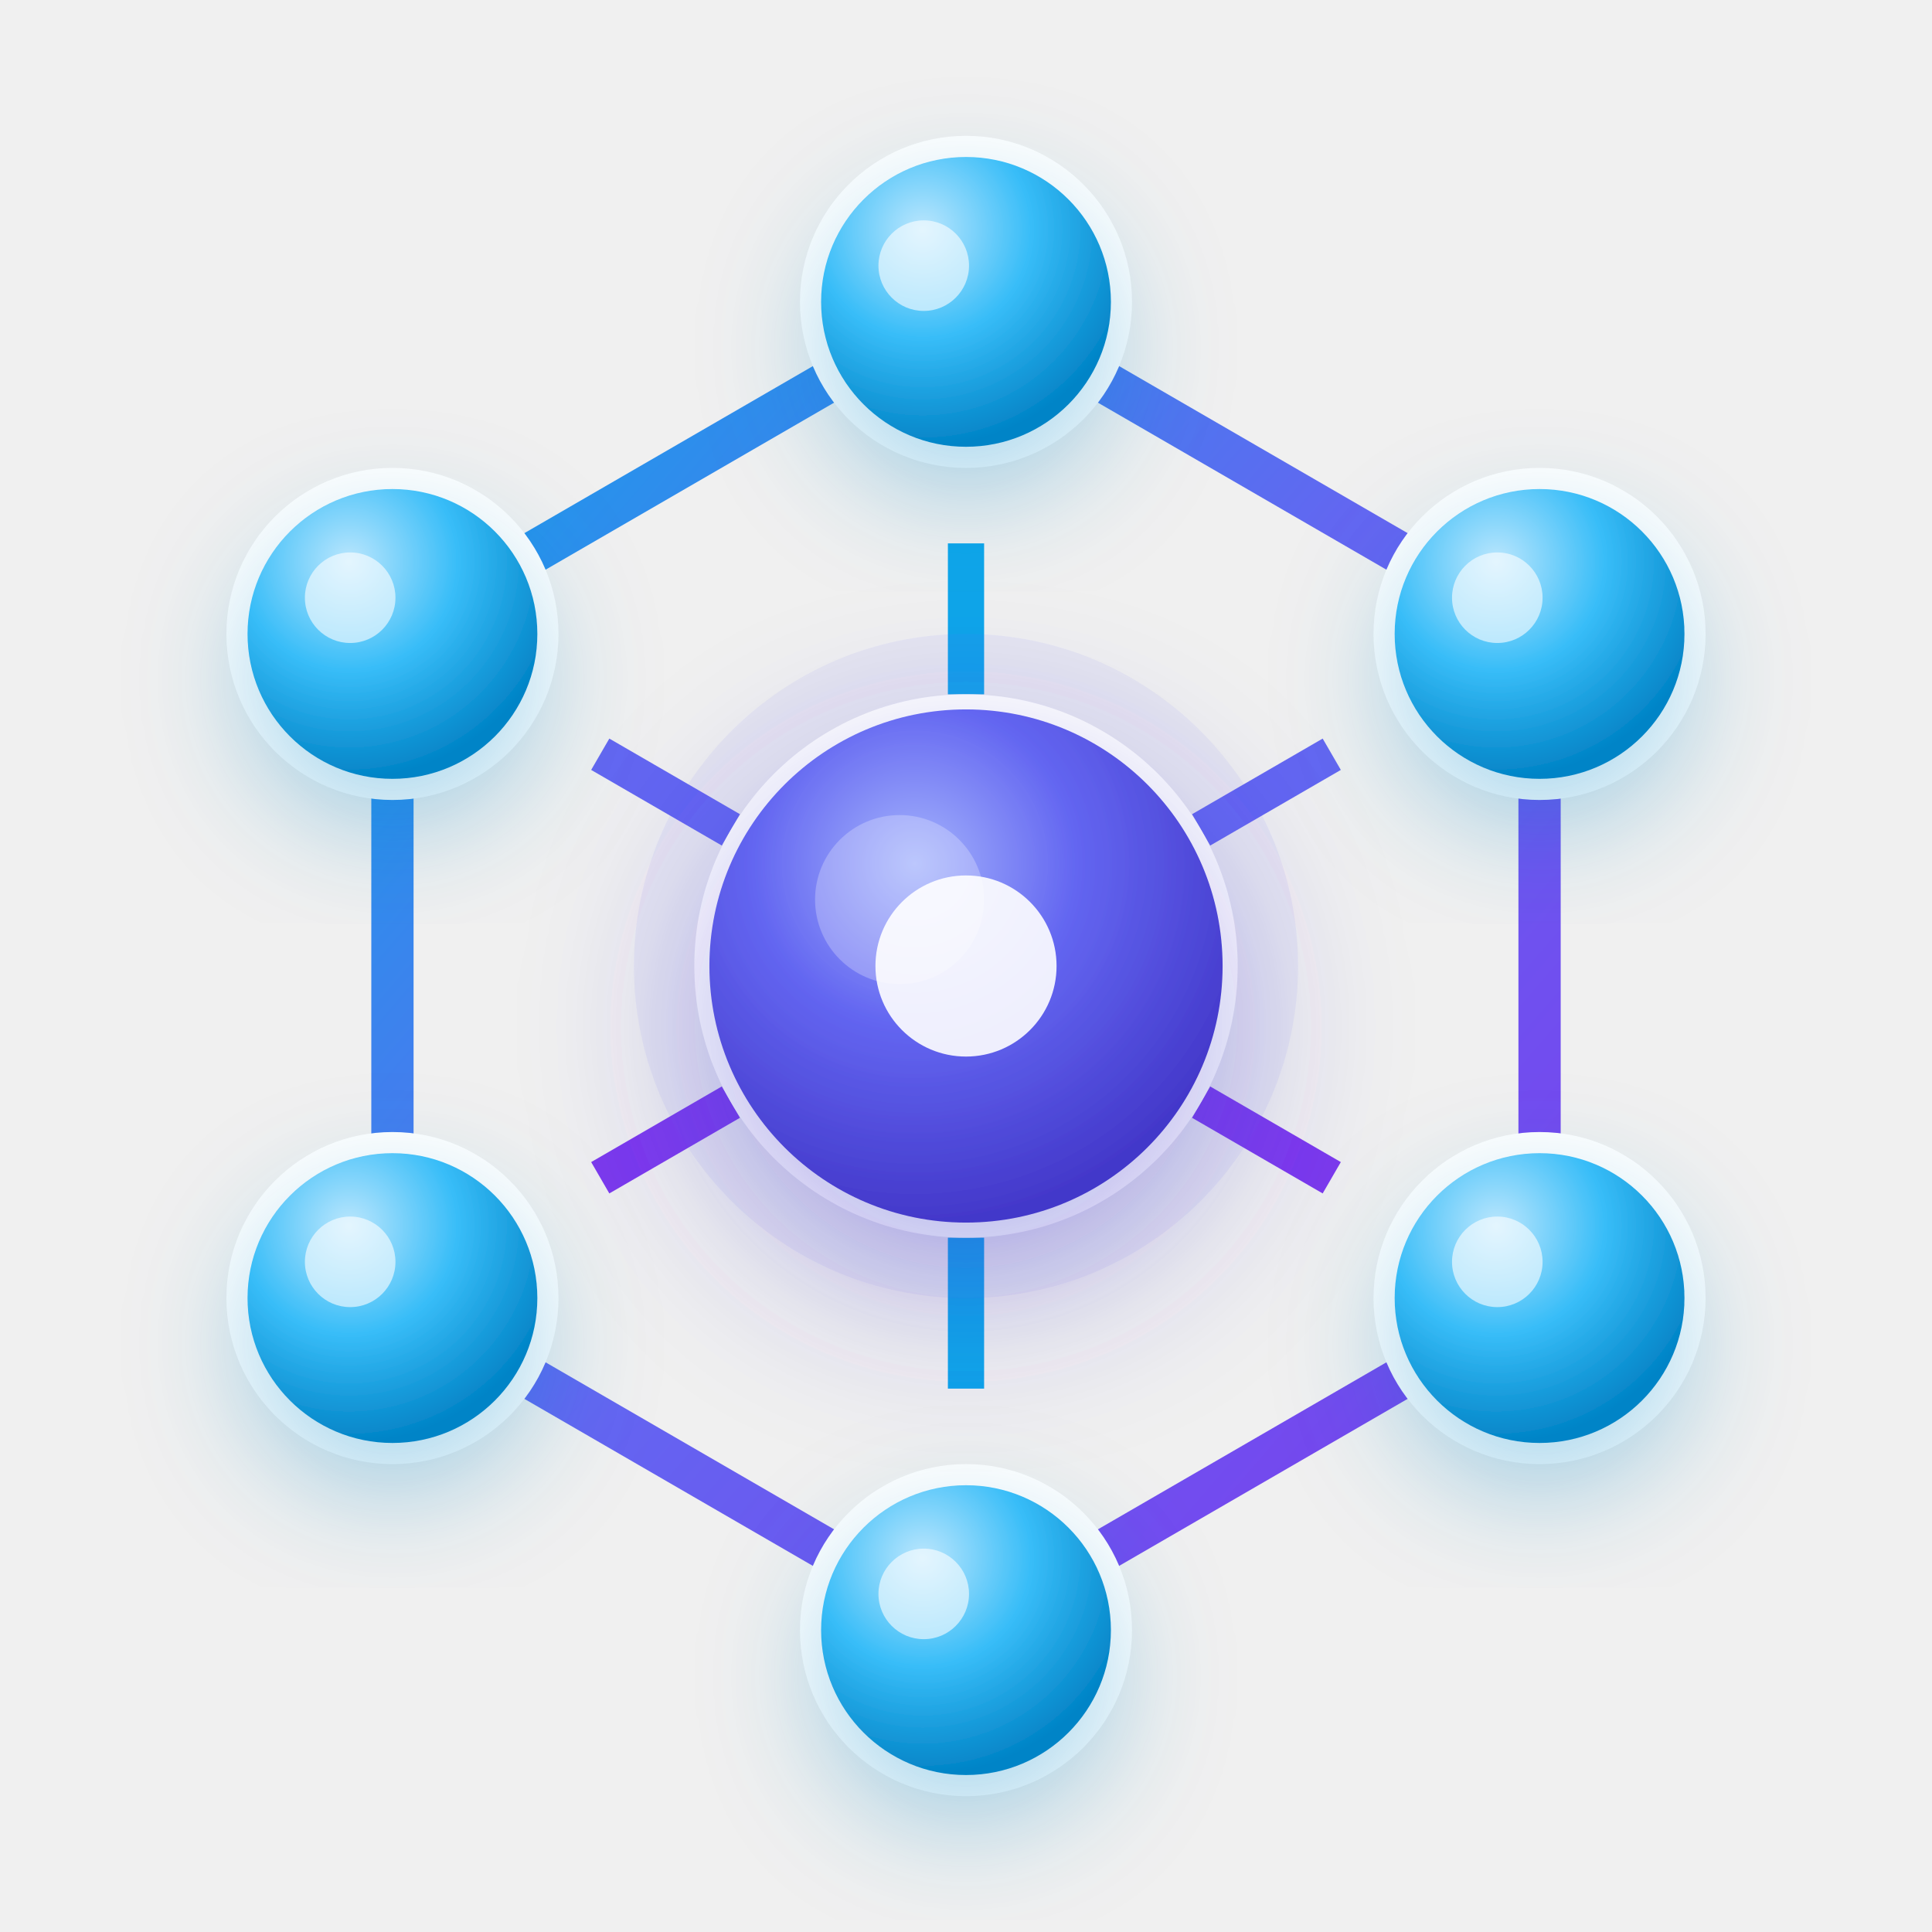
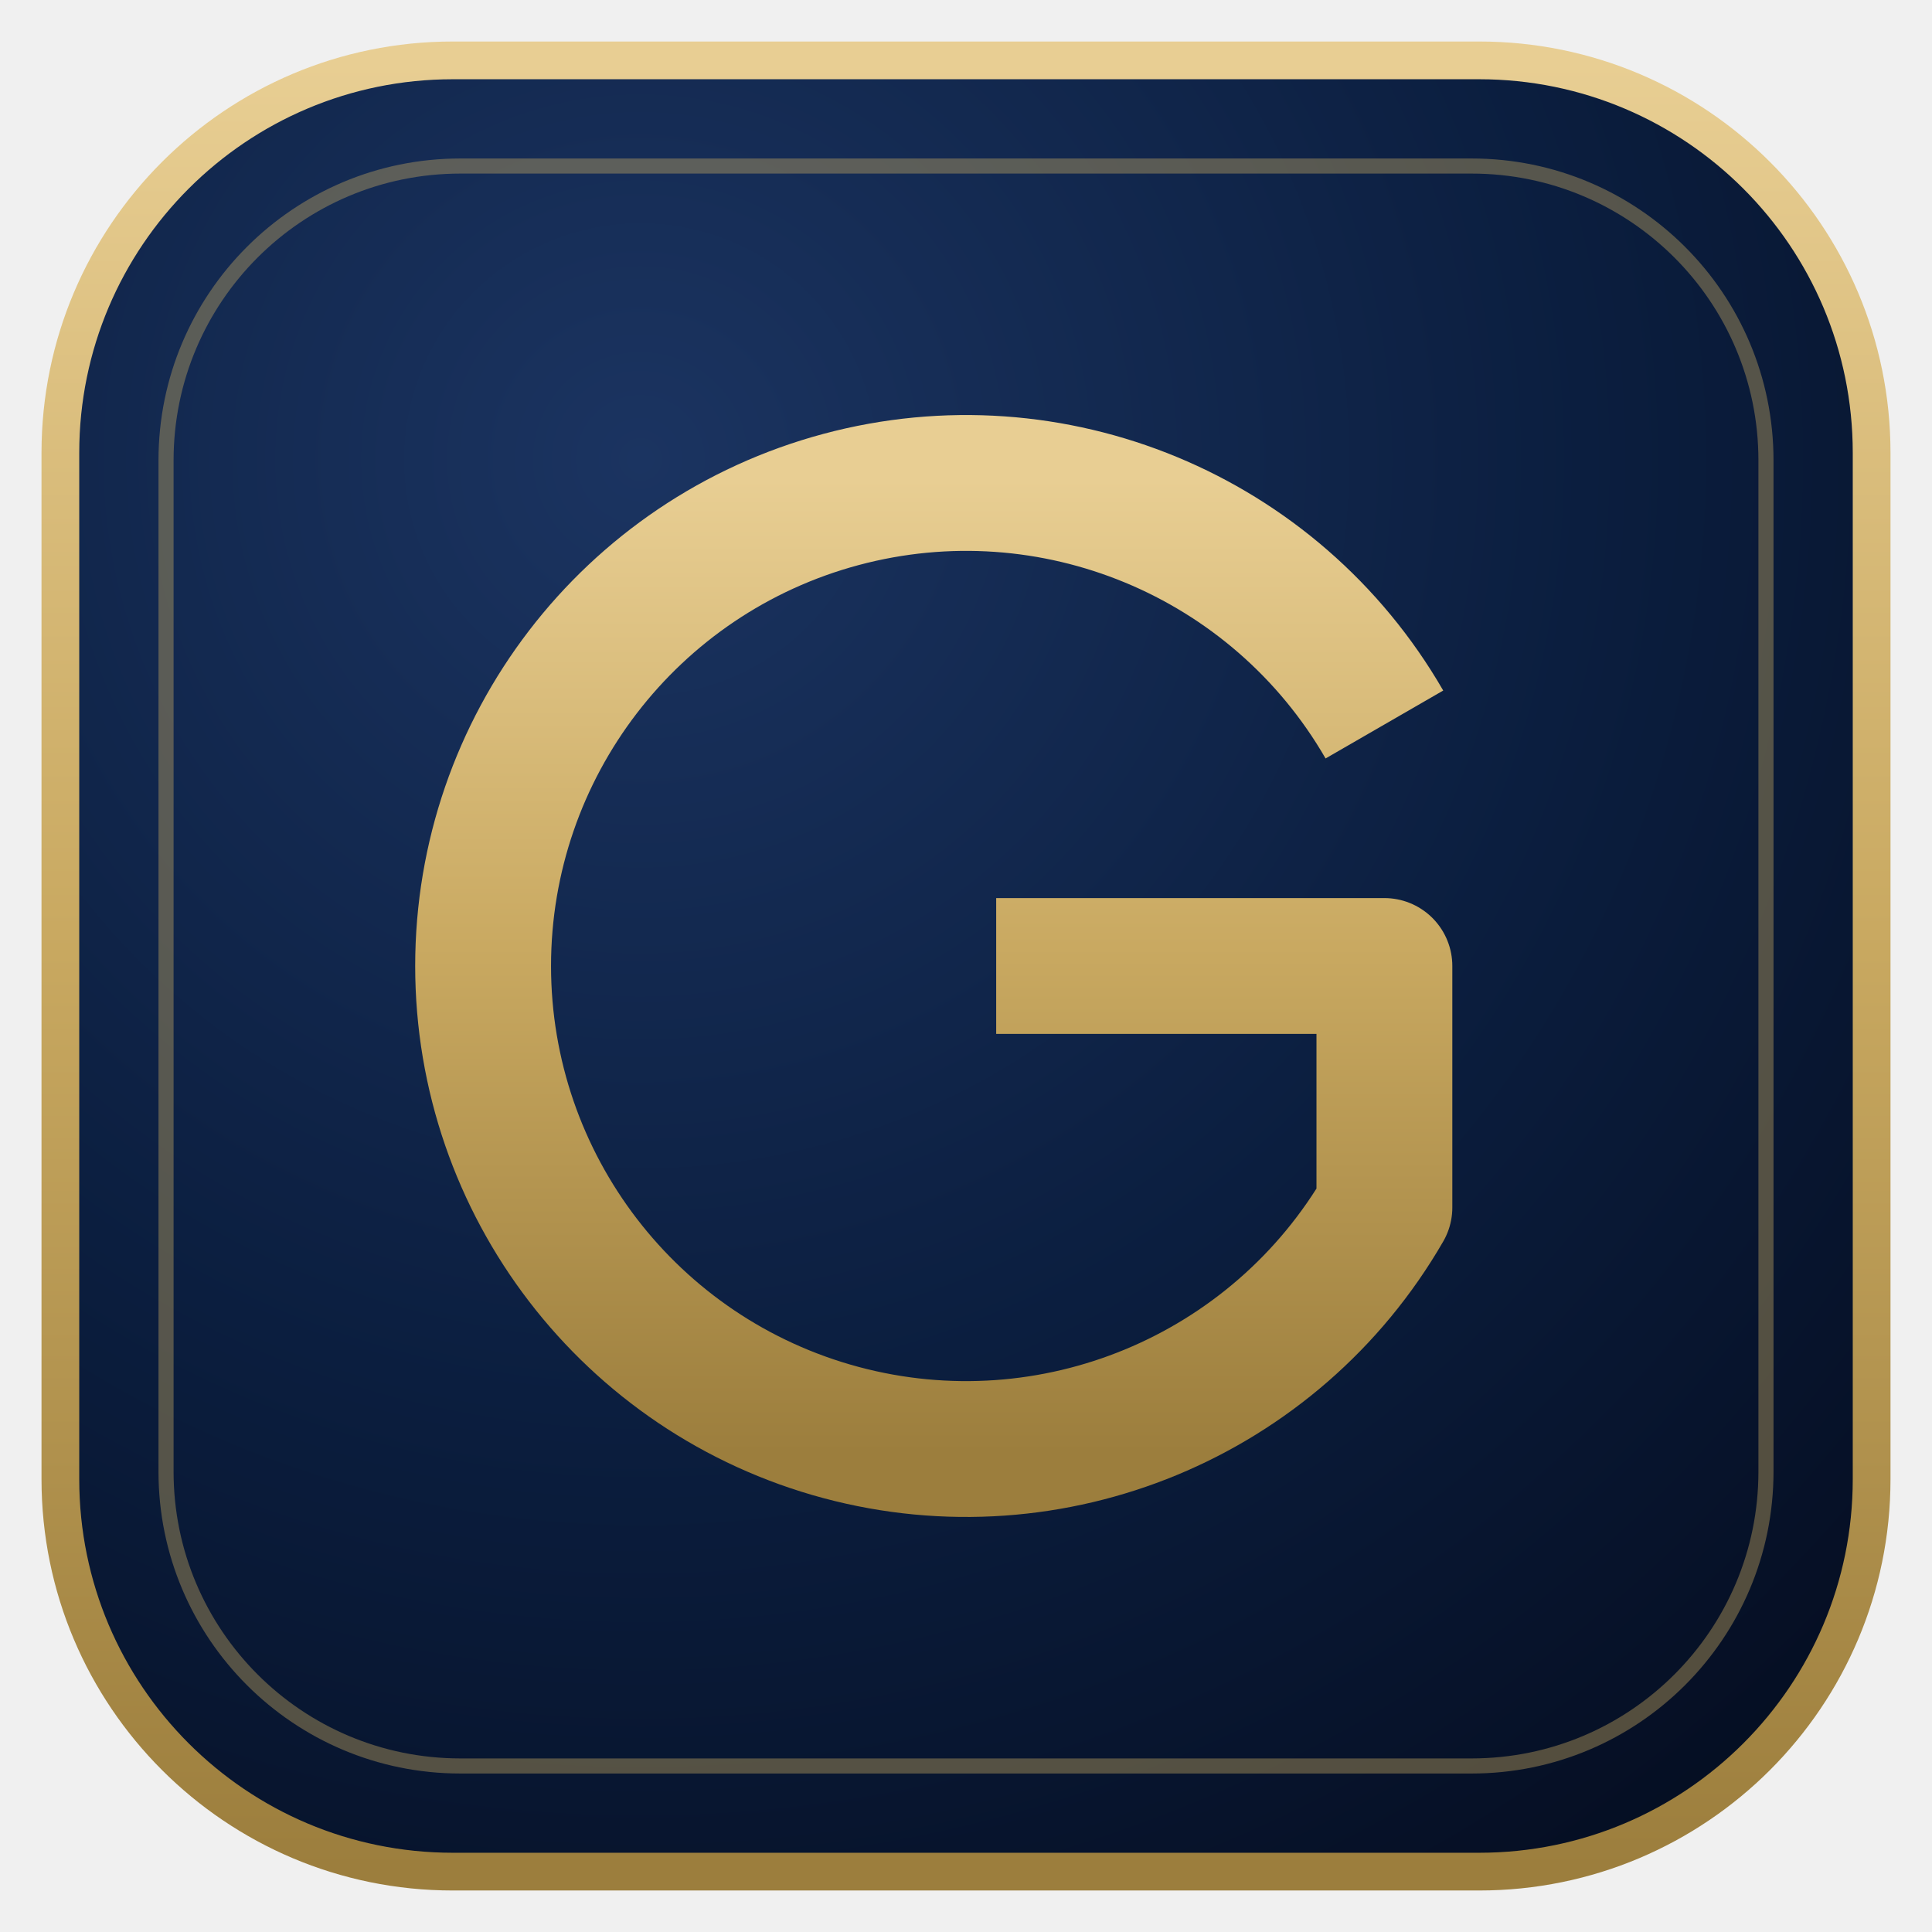
<svg xmlns="http://www.w3.org/2000/svg" viewBox="0 0 64 64" fill="none">
  <defs>
-     <radialGradient id="gN" cx="35%" cy="25%" r="75%">
-       <stop offset="0%" stop-color="#BAE6FD" />
-       <stop offset="50%" stop-color="#38BDF8" />
-       <stop offset="100%" stop-color="#0284C7" />
+     <radialGradient id="genesisLogoBg" cx="32%" cy="22%" r="95%">
+       <stop offset="0%" stop-color="#1B3461" />
+       <stop offset="55%" stop-color="#0B1E3F" />
+       <stop offset="100%" stop-color="#050E22" />
    </radialGradient>
-     <radialGradient id="gC" cx="40%" cy="30%" r="70%">
-       <stop offset="0%" stop-color="#A5B4FC" />
-       <stop offset="45%" stop-color="#6366F1" />
-       <stop offset="100%" stop-color="#4338CA" />
-     </radialGradient>
-     <linearGradient id="gR" x1="0" y1="0" x2="1" y2="1">
-       <stop offset="0%" stop-color="#0EA5E9" />
-       <stop offset="50%" stop-color="#6366F1" />
-       <stop offset="100%" stop-color="#7C3AED" />
+     <linearGradient id="genesisLogoGold" x1="0" y1="0" x2="0" y2="1">
+       <stop offset="0%" stop-color="#E8CE93" />
+       <stop offset="48%" stop-color="#C9A961" />
+       <stop offset="100%" stop-color="#9C7E3D" />
    </linearGradient>
-     <filter id="fN" x="-50%" y="-50%" width="200%" height="200%">
-       <feDropShadow dx="0" dy="1.5" stdDeviation="2" flood-color="#0284C7" flood-opacity="0.35" />
-     </filter>
-     <filter id="fC" x="-50%" y="-50%" width="200%" height="200%">
-       <feDropShadow dx="0" dy="2" stdDeviation="3" flood-color="#4338CA" flood-opacity="0.4" />
-     </filter>
  </defs>
-   <style>
-     /* 信号从中心向节点流动：dashoffset 正→0 */
-     @keyframes flow {
-       0%   { stroke-dashoffset: 28; stroke-opacity: 0.25; }
-       60%  { stroke-opacity: 0.75; }
-       100% { stroke-dashoffset: 0;  stroke-opacity: 0.25; }
-     }
-     /* 六边形轮廓缓慢旋转 opacity */
-     @keyframes ring-pulse {
-       0%, 100% { opacity: 0.55; }
-       50%       { opacity: 0.9; }
-     }
-     .spoke {
-       stroke-dasharray: 5 4;
-       animation: flow 1.8s linear infinite;
-     }
-     .s1 { animation-delay: 0s; }
-     .s2 { animation-delay: -0.3s; }
-     .s3 { animation-delay: -0.6s; }
-     .s4 { animation-delay: -0.9s; }
-     .s5 { animation-delay: -1.2s; }
-     .s6 { animation-delay: -1.5s; }
-     .ring { animation: ring-pulse 3s ease-in-out infinite; }
-   </style>
-   <polygon class="ring" points="32,10 51,21 51,43 32,54 13,43 13,21" stroke="url(#gR)" stroke-width="1.4" fill="none" />
-   <line class="spoke s1" x1="32" y1="32" x2="32" y2="10" stroke="#0EA5E9" stroke-width="1.2" />
-   <line class="spoke s2" x1="32" y1="32" x2="51" y2="21" stroke="#6366F1" stroke-width="1.2" />
-   <line class="spoke s3" x1="32" y1="32" x2="51" y2="43" stroke="#7C3AED" stroke-width="1.2" />
-   <line class="spoke s4" x1="32" y1="32" x2="32" y2="54" stroke="#0EA5E9" stroke-width="1.2" />
-   <line class="spoke s5" x1="32" y1="32" x2="13" y2="43" stroke="#7C3AED" stroke-width="1.2" />
-   <line class="spoke s6" x1="32" y1="32" x2="13" y2="21" stroke="#6366F1" stroke-width="1.2" />
-   <circle cx="32" cy="10" r="5.5" fill="white" />
-   <circle cx="32" cy="10" r="4.8" fill="url(#gN)" filter="url(#fN)" />
-   <circle cx="30.6" cy="8.8" r="1.5" fill="white" opacity="0.6" />
-   <circle cx="51" cy="21" r="5.5" fill="white" />
-   <circle cx="51" cy="21" r="4.8" fill="url(#gN)" filter="url(#fN)" />
-   <circle cx="49.6" cy="19.8" r="1.5" fill="white" opacity="0.6" />
-   <circle cx="51" cy="43" r="5.5" fill="white" />
-   <circle cx="51" cy="43" r="4.8" fill="url(#gN)" filter="url(#fN)" />
-   <circle cx="49.6" cy="41.8" r="1.5" fill="white" opacity="0.6" />
-   <circle cx="32" cy="54" r="5.5" fill="white" />
-   <circle cx="32" cy="54" r="4.8" fill="url(#gN)" filter="url(#fN)" />
-   <circle cx="30.6" cy="52.8" r="1.5" fill="white" opacity="0.6" />
-   <circle cx="13" cy="43" r="5.5" fill="white" />
-   <circle cx="13" cy="43" r="4.8" fill="url(#gN)" filter="url(#fN)" />
-   <circle cx="11.6" cy="41.8" r="1.5" fill="white" opacity="0.6" />
-   <circle cx="13" cy="21" r="5.5" fill="white" />
-   <circle cx="13" cy="21" r="4.8" fill="url(#gN)" filter="url(#fN)" />
-   <circle cx="11.6" cy="19.8" r="1.5" fill="white" opacity="0.6" />
-   <circle cx="32" cy="32" r="11" fill="#6366F1" opacity="0.08" />
-   <circle cx="32" cy="32" r="9" fill="white" />
-   <circle cx="32" cy="32" r="8.5" fill="url(#gC)" filter="url(#fC)" />
-   <circle cx="29.8" cy="29.8" r="2.8" fill="white" opacity="0.25" />
-   <circle cx="32" cy="32" r="3" fill="white" opacity="0.9" />
+   <rect x="2" y="2" width="60" height="60" rx="13" ry="13" fill="url(#genesisLogoBg)" />
+   <rect x="2" y="2" width="60" height="60" rx="13" ry="13" fill="none" stroke="url(#genesisLogoGold)" stroke-width="1.25" />
+   <rect x="5.5" y="5.5" width="53" height="53" rx="9.75" ry="9.75" fill="none" stroke="#C9A961" stroke-width="0.5" opacity="0.4" />
+   <path d="M 45.86 24 A 16 16 0 1 0 45.86 40 L 45.86 32 L 33 32" stroke="url(#genesisLogoGold)" stroke-width="4.5" stroke-linecap="butt" stroke-linejoin="round" fill="none" />
</svg>
